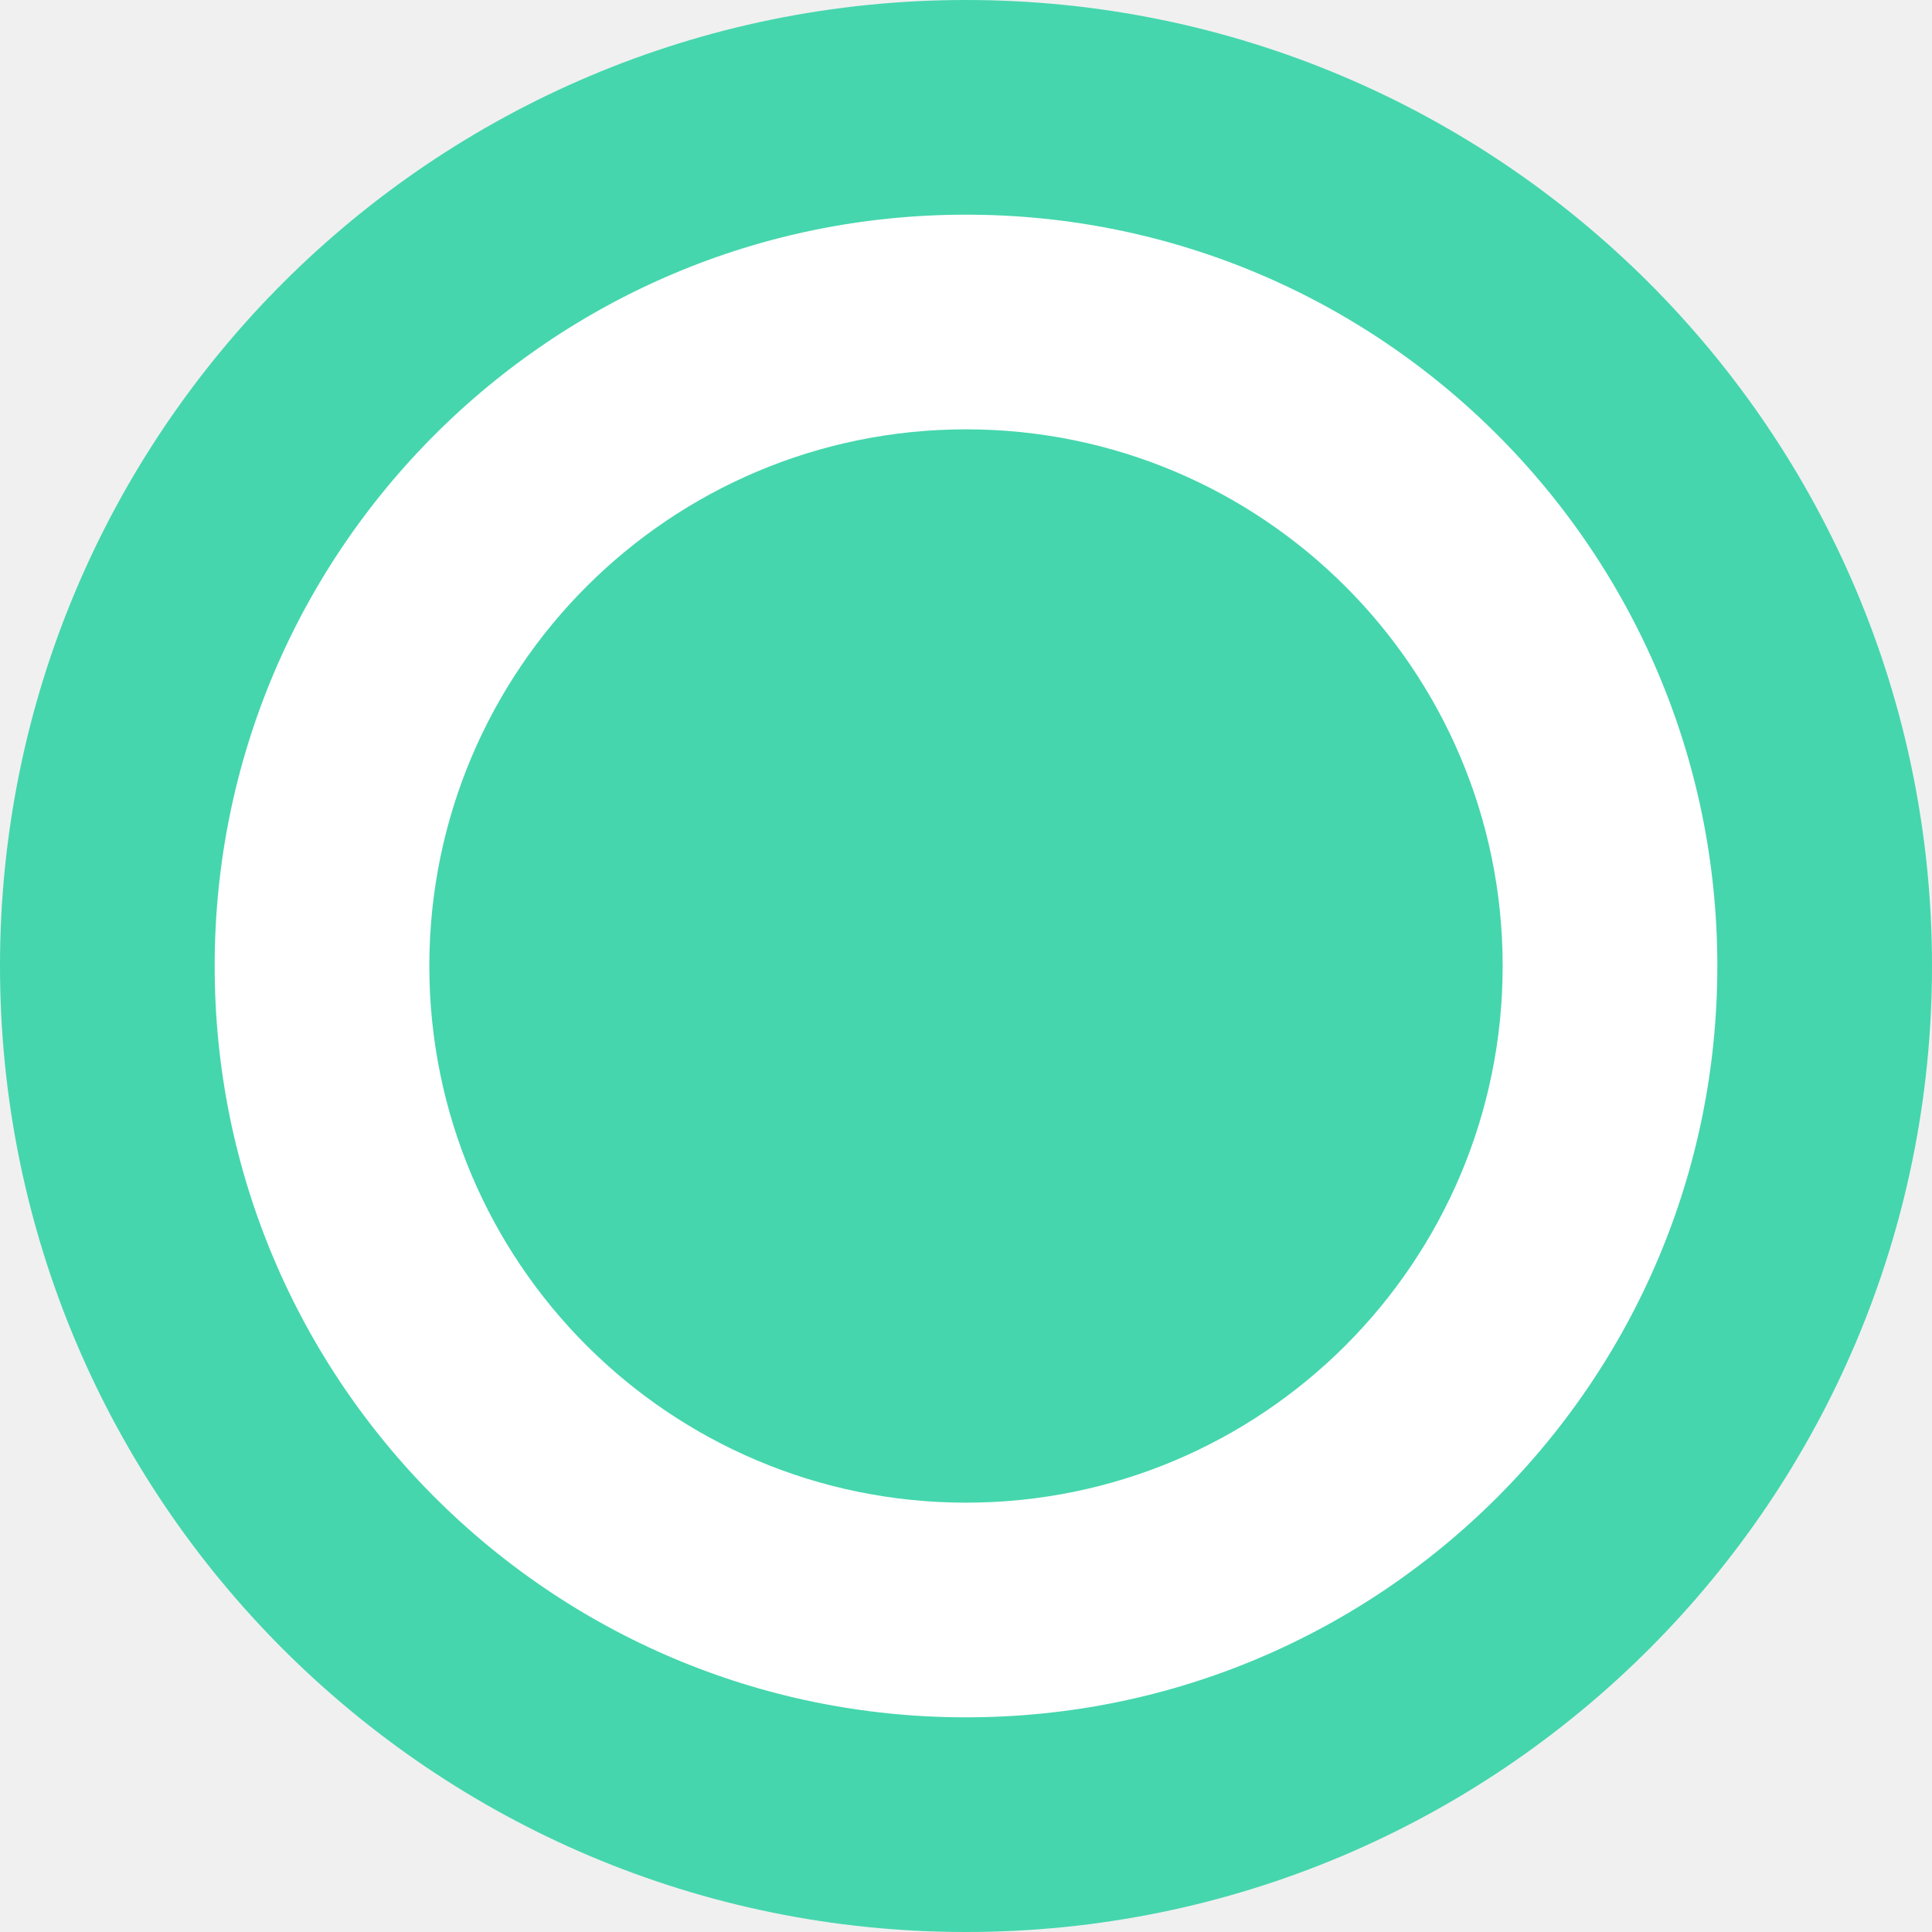
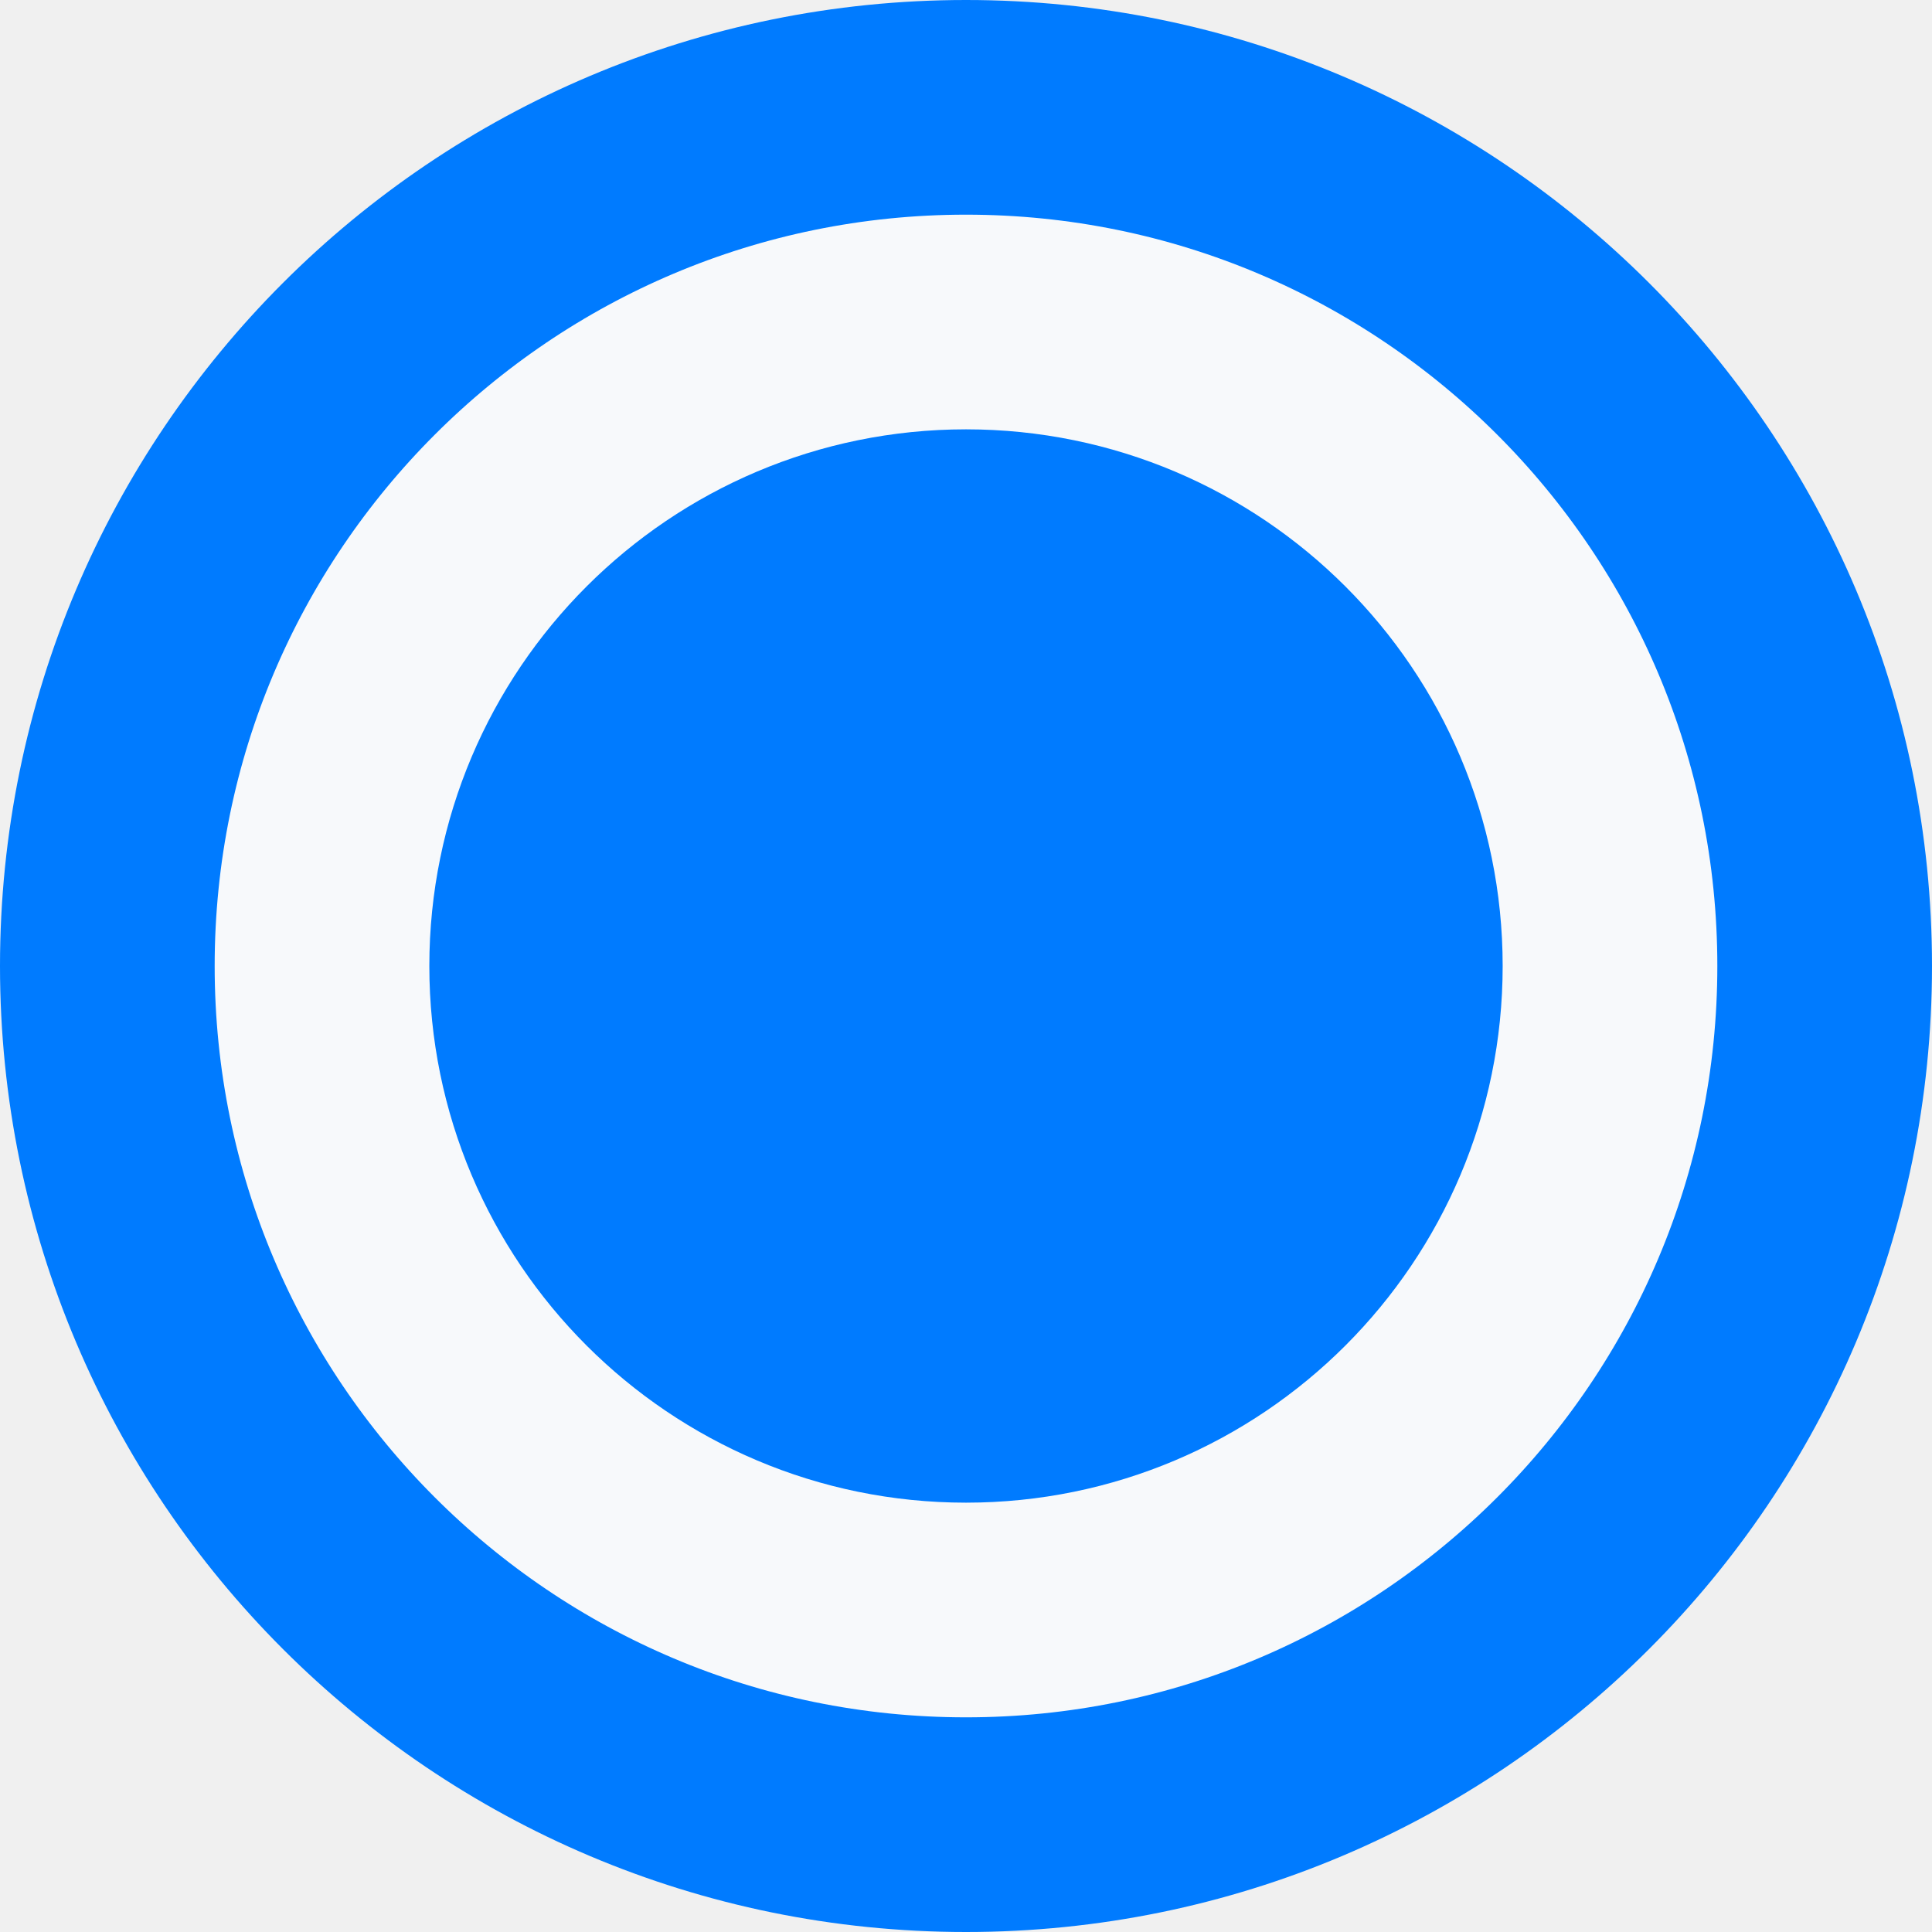
<svg xmlns="http://www.w3.org/2000/svg" width="18" height="18" fill="none">
  <path fill="none" d="M0 0h18v18H0z" />
-   <circle cx="9" cy="9" r="8" fill="#fff" stroke="#45D6AD" stroke-width="2" />
-   <circle cx="9" cy="9" r="4" fill="#45D6AD" stroke="#45D6AD" stroke-width="2" />
+   <circle cx="9" cy="9" r="8" fill="#F7F9FB" stroke="#007BFF" stroke-width="2" />
+   <circle cx="9" cy="9" r="4" fill="#007BFF" stroke="#007BFF" stroke-width="2" />
</svg>
